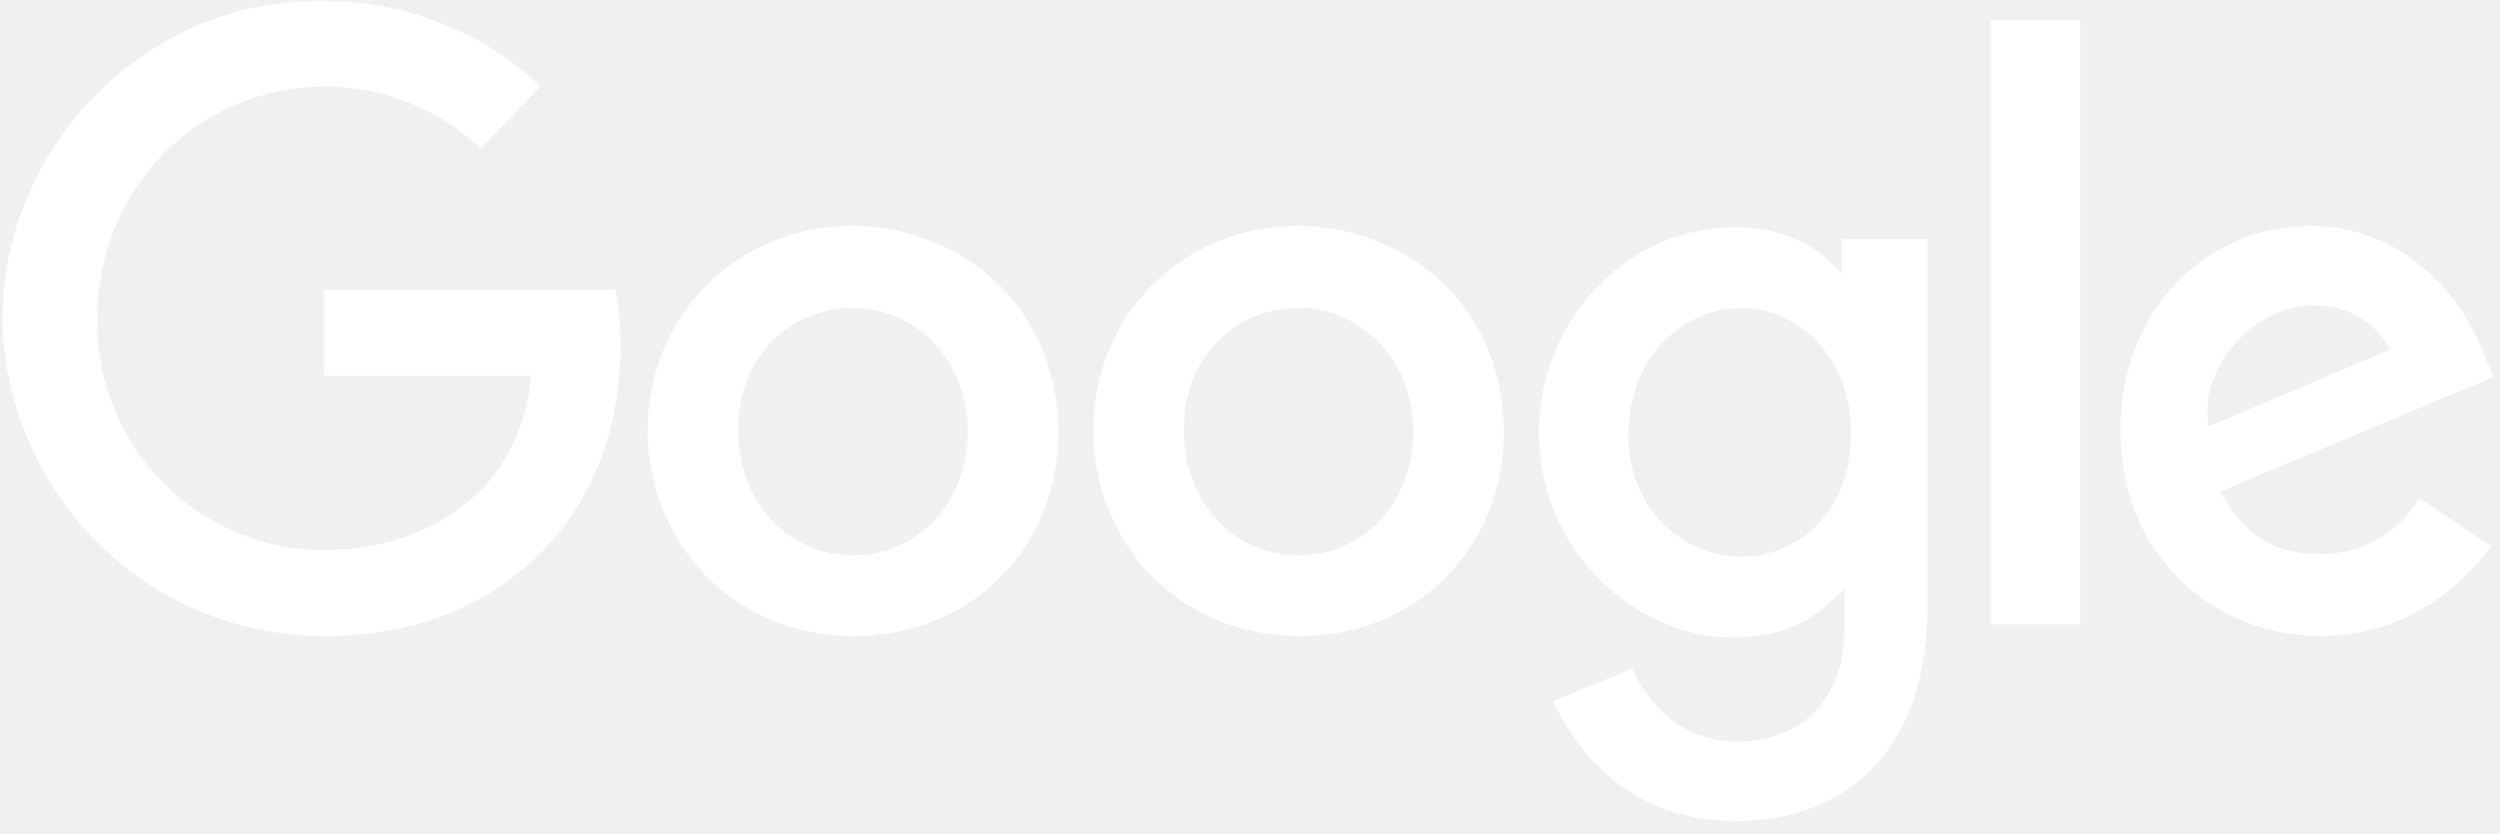
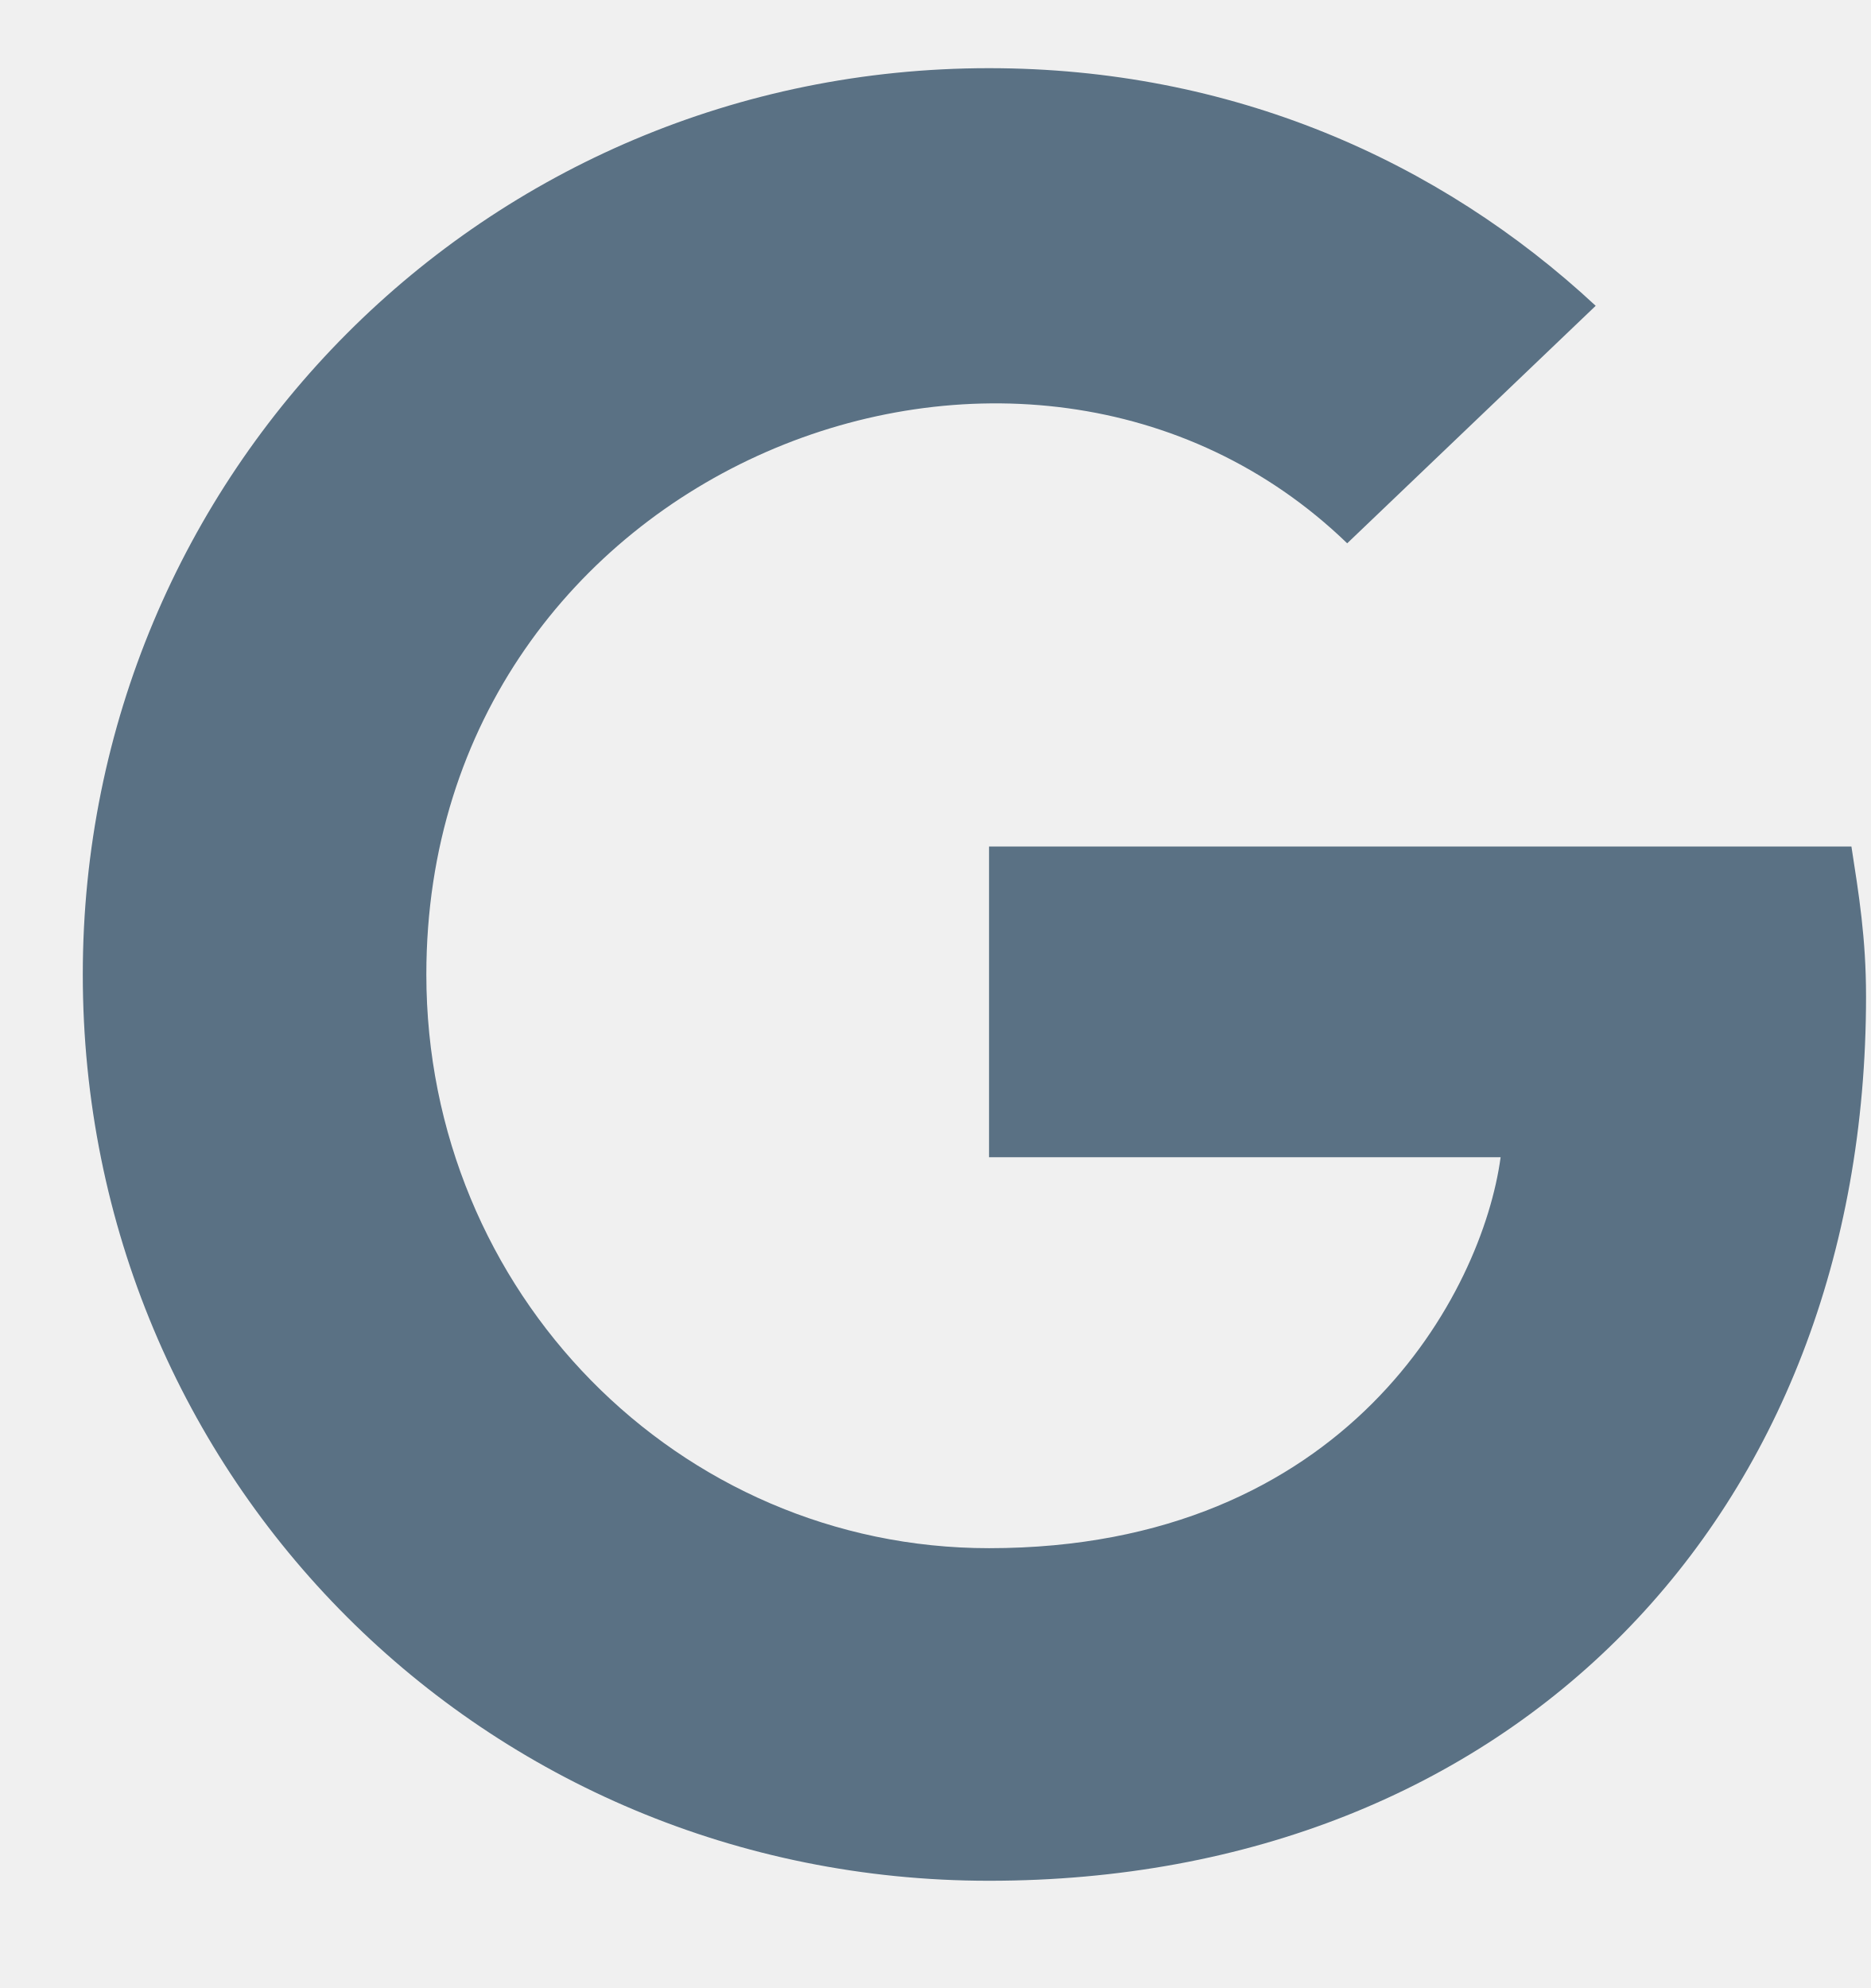
- <svg xmlns="http://www.w3.org/2000/svg" width="96" height="32" viewBox="0 0 96 32" fill="none">
-   <path d="M23.627 11.126H12.435V14.426H20.394C19.996 19.076 16.116 21.126 12.485 21.126C7.809 21.126 3.731 17.426 3.731 12.276C3.731 7.226 7.61 3.326 12.485 3.326C16.265 3.326 18.454 5.726 18.454 5.726L20.742 3.326C20.742 3.326 17.758 0.026 12.336 0.026C5.422 -0.024 0.099 5.826 0.099 12.176C0.099 18.376 5.123 24.426 12.535 24.426C19.051 24.426 23.826 19.976 23.826 13.326C23.826 11.926 23.627 11.126 23.627 11.126Z" fill="white" />
-   <path fill-rule="evenodd" clip-rule="evenodd" d="M24.87 16.476C24.87 12.275 28.153 8.676 32.73 8.676C36.51 8.676 40.589 11.376 40.638 16.576C40.638 21.175 37.157 24.425 32.829 24.425C28.054 24.425 24.87 20.776 24.87 16.476ZM37.157 16.576C37.157 13.675 35.018 11.825 32.779 11.825C30.242 11.825 28.303 13.825 28.352 16.526C28.352 19.326 30.292 21.326 32.779 21.326C35.067 21.326 37.157 19.476 37.157 16.576Z" fill="white" />
-   <path fill-rule="evenodd" clip-rule="evenodd" d="M41.981 16.476C41.981 12.275 45.264 8.676 49.84 8.676C53.621 8.676 57.7 11.376 57.749 16.576C57.749 21.175 54.267 24.425 49.94 24.425C45.165 24.425 41.981 20.776 41.981 16.476ZM54.267 16.576C54.267 13.675 52.129 11.825 49.89 11.825C47.353 11.825 45.413 13.825 45.463 16.526C45.463 19.326 47.403 21.326 49.89 21.326C52.178 21.326 54.267 19.476 54.267 16.576Z" fill="white" />
-   <path fill-rule="evenodd" clip-rule="evenodd" d="M59.092 16.576C59.092 12.426 62.375 8.726 66.603 8.726C68.444 8.726 69.836 9.426 70.732 10.526V9.176H74.014V23.326C74.014 28.876 70.831 31.526 66.653 31.526C62.823 31.526 60.684 29.176 59.639 26.926L62.674 25.676C63.121 26.676 64.315 28.476 66.703 28.476C69.19 28.476 70.831 26.826 70.831 24.126V22.576C69.886 23.626 68.742 24.476 66.504 24.476C62.922 24.476 59.092 21.276 59.092 16.576ZM71.08 16.626C71.08 13.626 68.941 11.826 66.902 11.826C64.713 11.826 62.574 13.576 62.524 16.676C62.524 19.526 64.614 21.376 66.852 21.376C68.991 21.376 71.08 19.726 71.08 16.626Z" fill="white" />
-   <path fill-rule="evenodd" clip-rule="evenodd" d="M81.426 16.526C81.426 11.825 84.758 8.676 88.738 8.676C91.822 8.676 94.16 10.775 95.204 13.175L95.751 14.476L85.256 18.875C85.903 20.076 86.897 21.276 89.086 21.276C91.026 21.276 92.22 20.226 92.916 19.125L95.652 20.976C94.458 22.576 92.369 24.425 89.086 24.425C85.156 24.425 81.426 21.476 81.426 16.526ZM91.772 13.425C91.275 12.476 90.28 11.726 88.837 11.726C86.599 11.726 84.41 14.075 84.808 16.375L91.772 13.425Z" fill="white" />
-   <path d="M76.452 23.976H79.884V0.776H76.452V23.976Z" fill="white" />
+ <svg xmlns="http://www.w3.org/2000/svg" width="16" height="17" viewBox="0 0 16 17" fill="none">
+   <path d="M15.958 8.521C15.958 8.021 15.896 7.646 15.833 7.239H8.458V9.896H12.833C12.677 11.052 11.521 13.239 8.458 13.239C5.802 13.239 3.646 11.052 3.646 8.333C3.646 3.99 8.771 1.99 11.521 4.646L13.646 2.615C12.302 1.365 10.521 0.583 8.458 0.583C4.146 0.583 0.708 4.052 0.708 8.333C0.708 12.646 4.146 16.083 8.458 16.083C12.927 16.083 15.958 12.958 15.958 8.521Z" fill="#5A7184" />
</svg>
